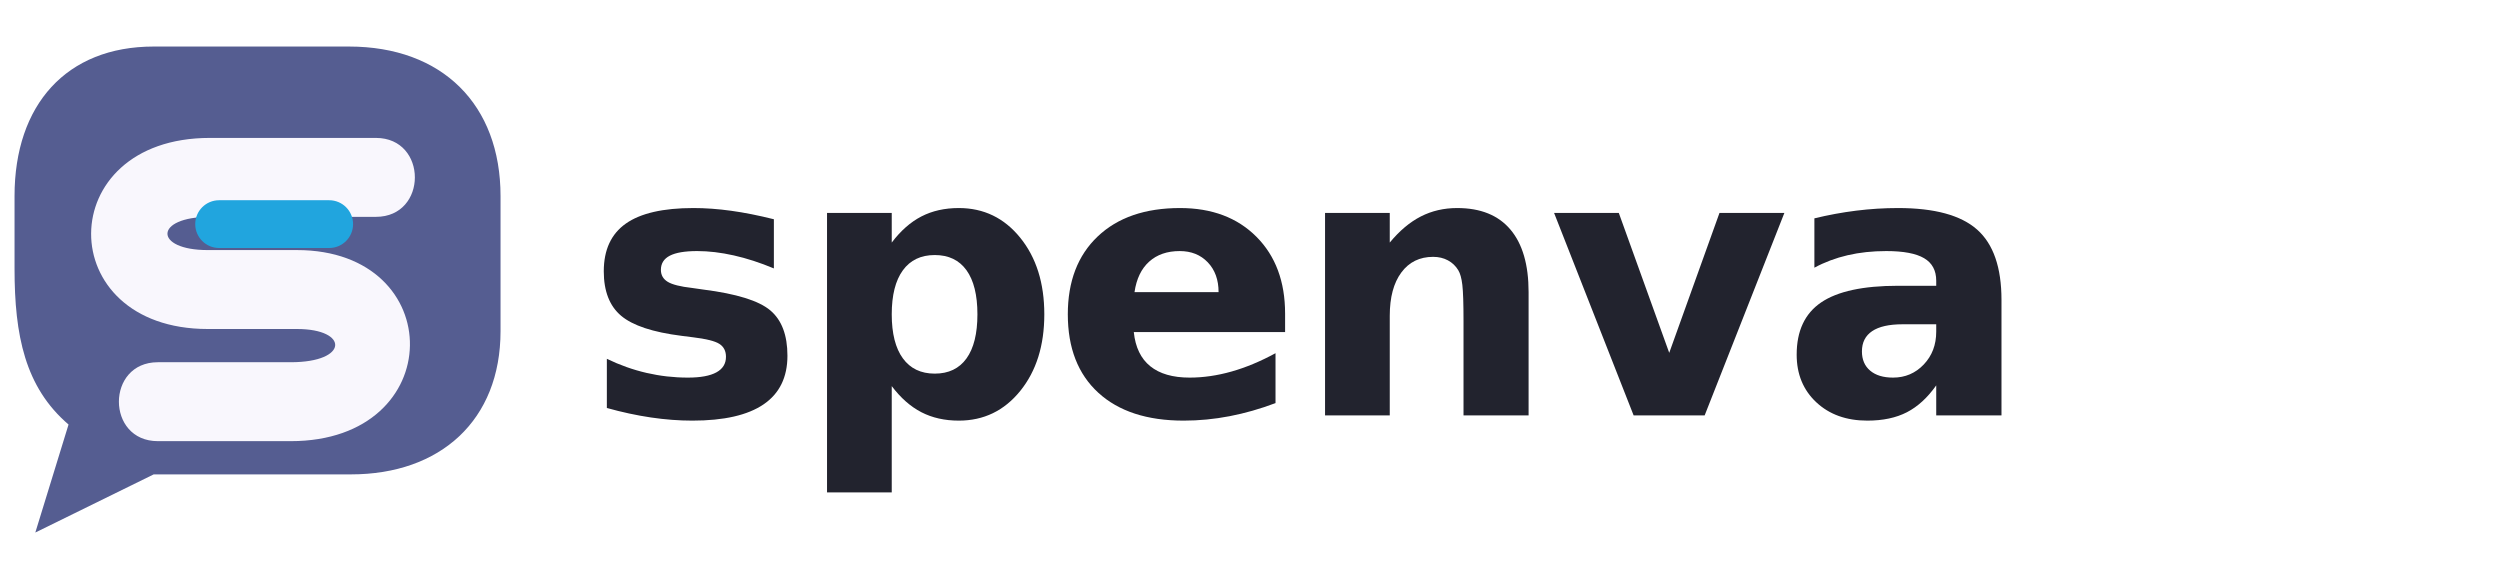
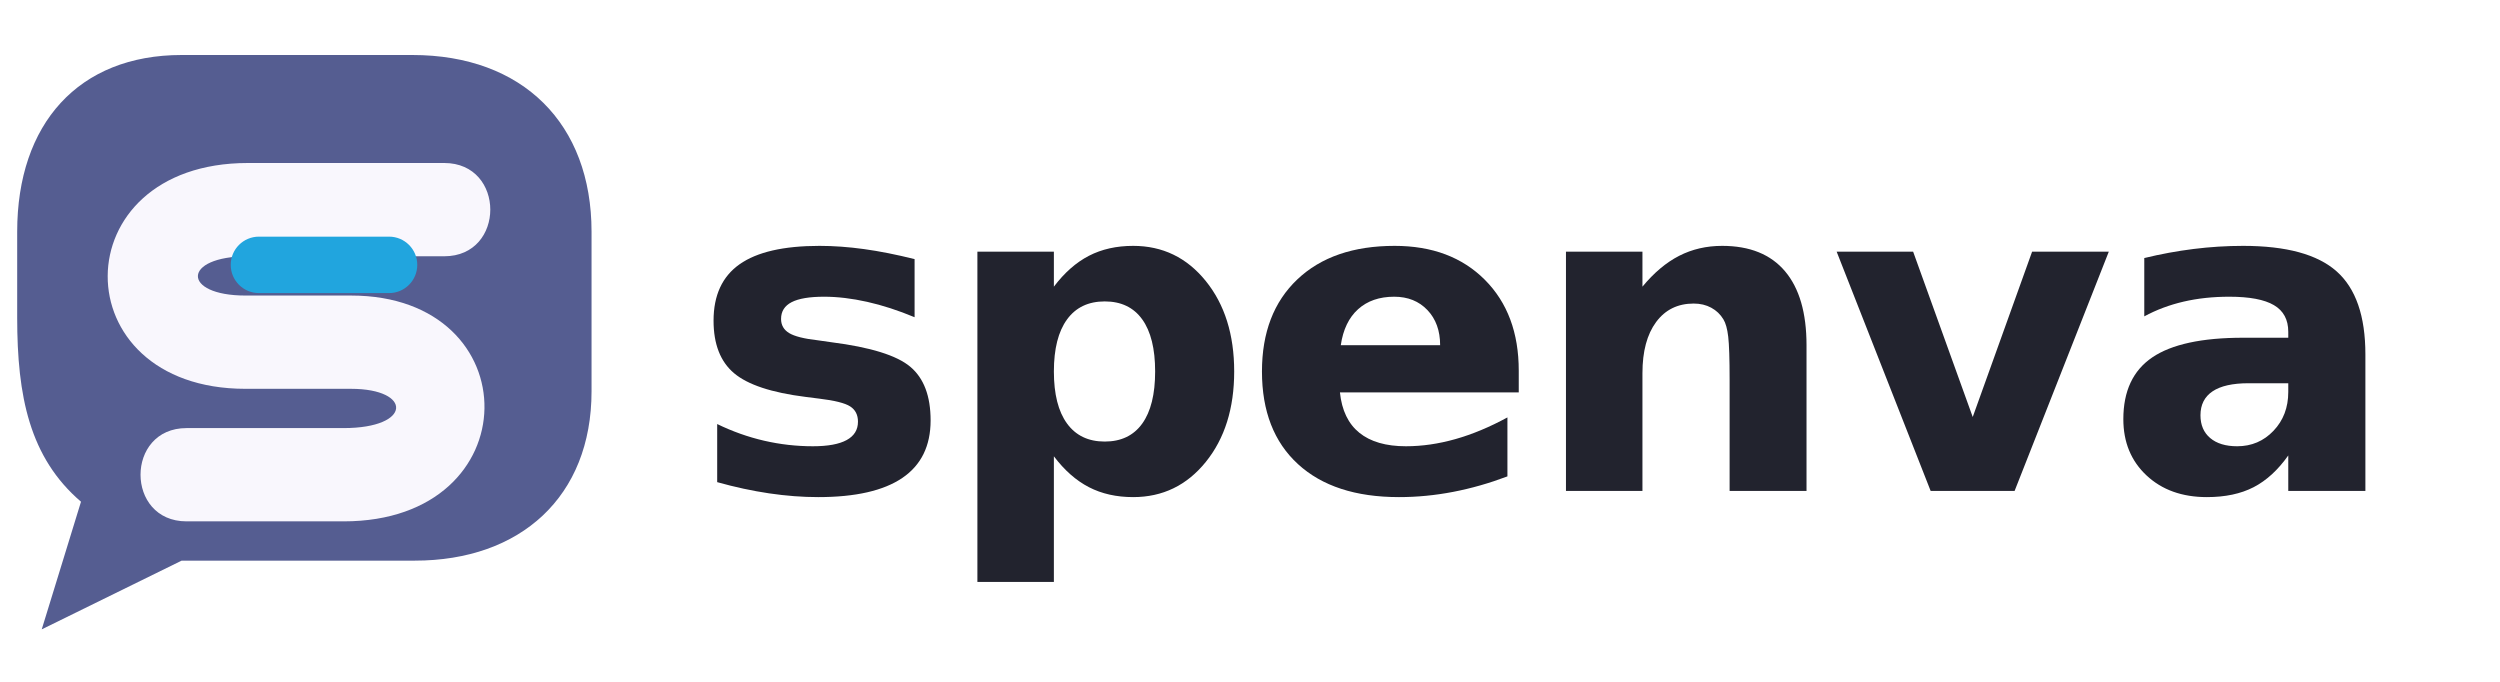
- <svg xmlns="http://www.w3.org/2000/svg" width="650" height="150" viewBox="0 0 650 150">
+ <svg xmlns="http://www.w3.org/2000/svg" width="550" height="150" viewBox="0 0 550 150">
  <g transform="translate(0,4) scale(.54)">
    <path fill="#555D91" d="M74 15H168C213 15 241 43 241 87V152C241 195 212 221 169 221H74L17 249L33 197C12 179 7 154 7 122V87C7 43 32 15 74 15Z" />
    <path fill="#F9F7FD" d="M181 59H101C25 59 25 151 100 151H143C168 151 168 167 140 167H76C51 167 51 205 76 205H140C216 205 216 113 143 113H100C74 113 74 97 101 97H181C206 97 206 59 181 59Z" />
    <rect x="94" y="89" width="76" height="23" rx="11.5" fill="#21A5DE" />
  </g>
  <g transform="translate(152,108) scale(.047,-.047)" fill="#22232E">
    <path transform="translate(0,0)" d="M1047 1085V813Q932 861 825.0 885.0Q718 909 623 909Q521 909 471.5 883.5Q422 858 422 805Q422 762 459.5 739.0Q497 716 594 705L657 696Q932 661 1027.0 581.0Q1122 501 1122 330Q1122 151 990.0 61.0Q858 -29 596 -29Q485 -29 366.5 -11.5Q248 6 123 41V313Q230 261 342.5 235.0Q455 209 571 209Q676 209 729.0 238.0Q782 267 782 324Q782 372 745.5 395.5Q709 419 600 432L537 440Q298 470 202.0 551.0Q106 632 106 797Q106 975 228.0 1061.0Q350 1147 602 1147Q701 1147 810.0 1132.0Q919 1117 1047 1085Z" />
    <path transform="translate(1169,0)" d="M530 162V-426H172V1120H530V956Q604 1054 694.0 1100.5Q784 1147 901 1147Q1108 1147 1241.0 982.5Q1374 818 1374 559Q1374 300 1241.0 135.5Q1108 -29 901 -29Q784 -29 694.0 17.5Q604 64 530 162ZM768 887Q653 887 591.5 802.5Q530 718 530 559Q530 400 591.5 315.5Q653 231 768 231Q883 231 943.5 315.0Q1004 399 1004 559Q1004 719 943.5 803.0Q883 887 768 887Z" />
    <path transform="translate(2585,0)" d="M1290 563V461H453Q466 335 544.0 272.0Q622 209 762 209Q875 209 993.5 242.5Q1112 276 1237 344V68Q1110 20 983.0 -4.5Q856 -29 729 -29Q425 -29 256.5 125.5Q88 280 88 559Q88 833 253.5 990.0Q419 1147 709 1147Q973 1147 1131.5 988.0Q1290 829 1290 563ZM922 682Q922 784 862.5 846.5Q803 909 707 909Q603 909 538.0 850.5Q473 792 457 682Z" />
    <path transform="translate(3924,0)" d="M1298 682V0H938V111V522Q938 667 931.5 722.0Q925 777 909 803Q888 838 852.0 857.5Q816 877 770 877Q658 877 594.0 790.5Q530 704 530 551V0H172V1120H530V956Q611 1054 702.0 1100.5Q793 1147 903 1147Q1097 1147 1197.5 1028.0Q1298 909 1298 682Z" />
    <path transform="translate(5332,0)" d="M31 1120H389L668 346L946 1120H1305L864 0H471Z" />
    <path transform="translate(6617,0)" d="M674 504Q562 504 505.5 466.0Q449 428 449 354Q449 286 494.5 247.5Q540 209 621 209Q722 209 791.0 281.5Q860 354 860 463V504ZM1221 639V0H860V166Q788 64 698.0 17.5Q608 -29 479 -29Q305 -29 196.5 72.5Q88 174 88 336Q88 533 223.5 625.0Q359 717 649 717H860V745Q860 830 793.0 869.5Q726 909 584 909Q469 909 370.0 886.0Q271 863 186 817V1090Q301 1118 417.0 1132.5Q533 1147 649 1147Q952 1147 1086.5 1027.5Q1221 908 1221 639Z" />
  </g>
</svg>
